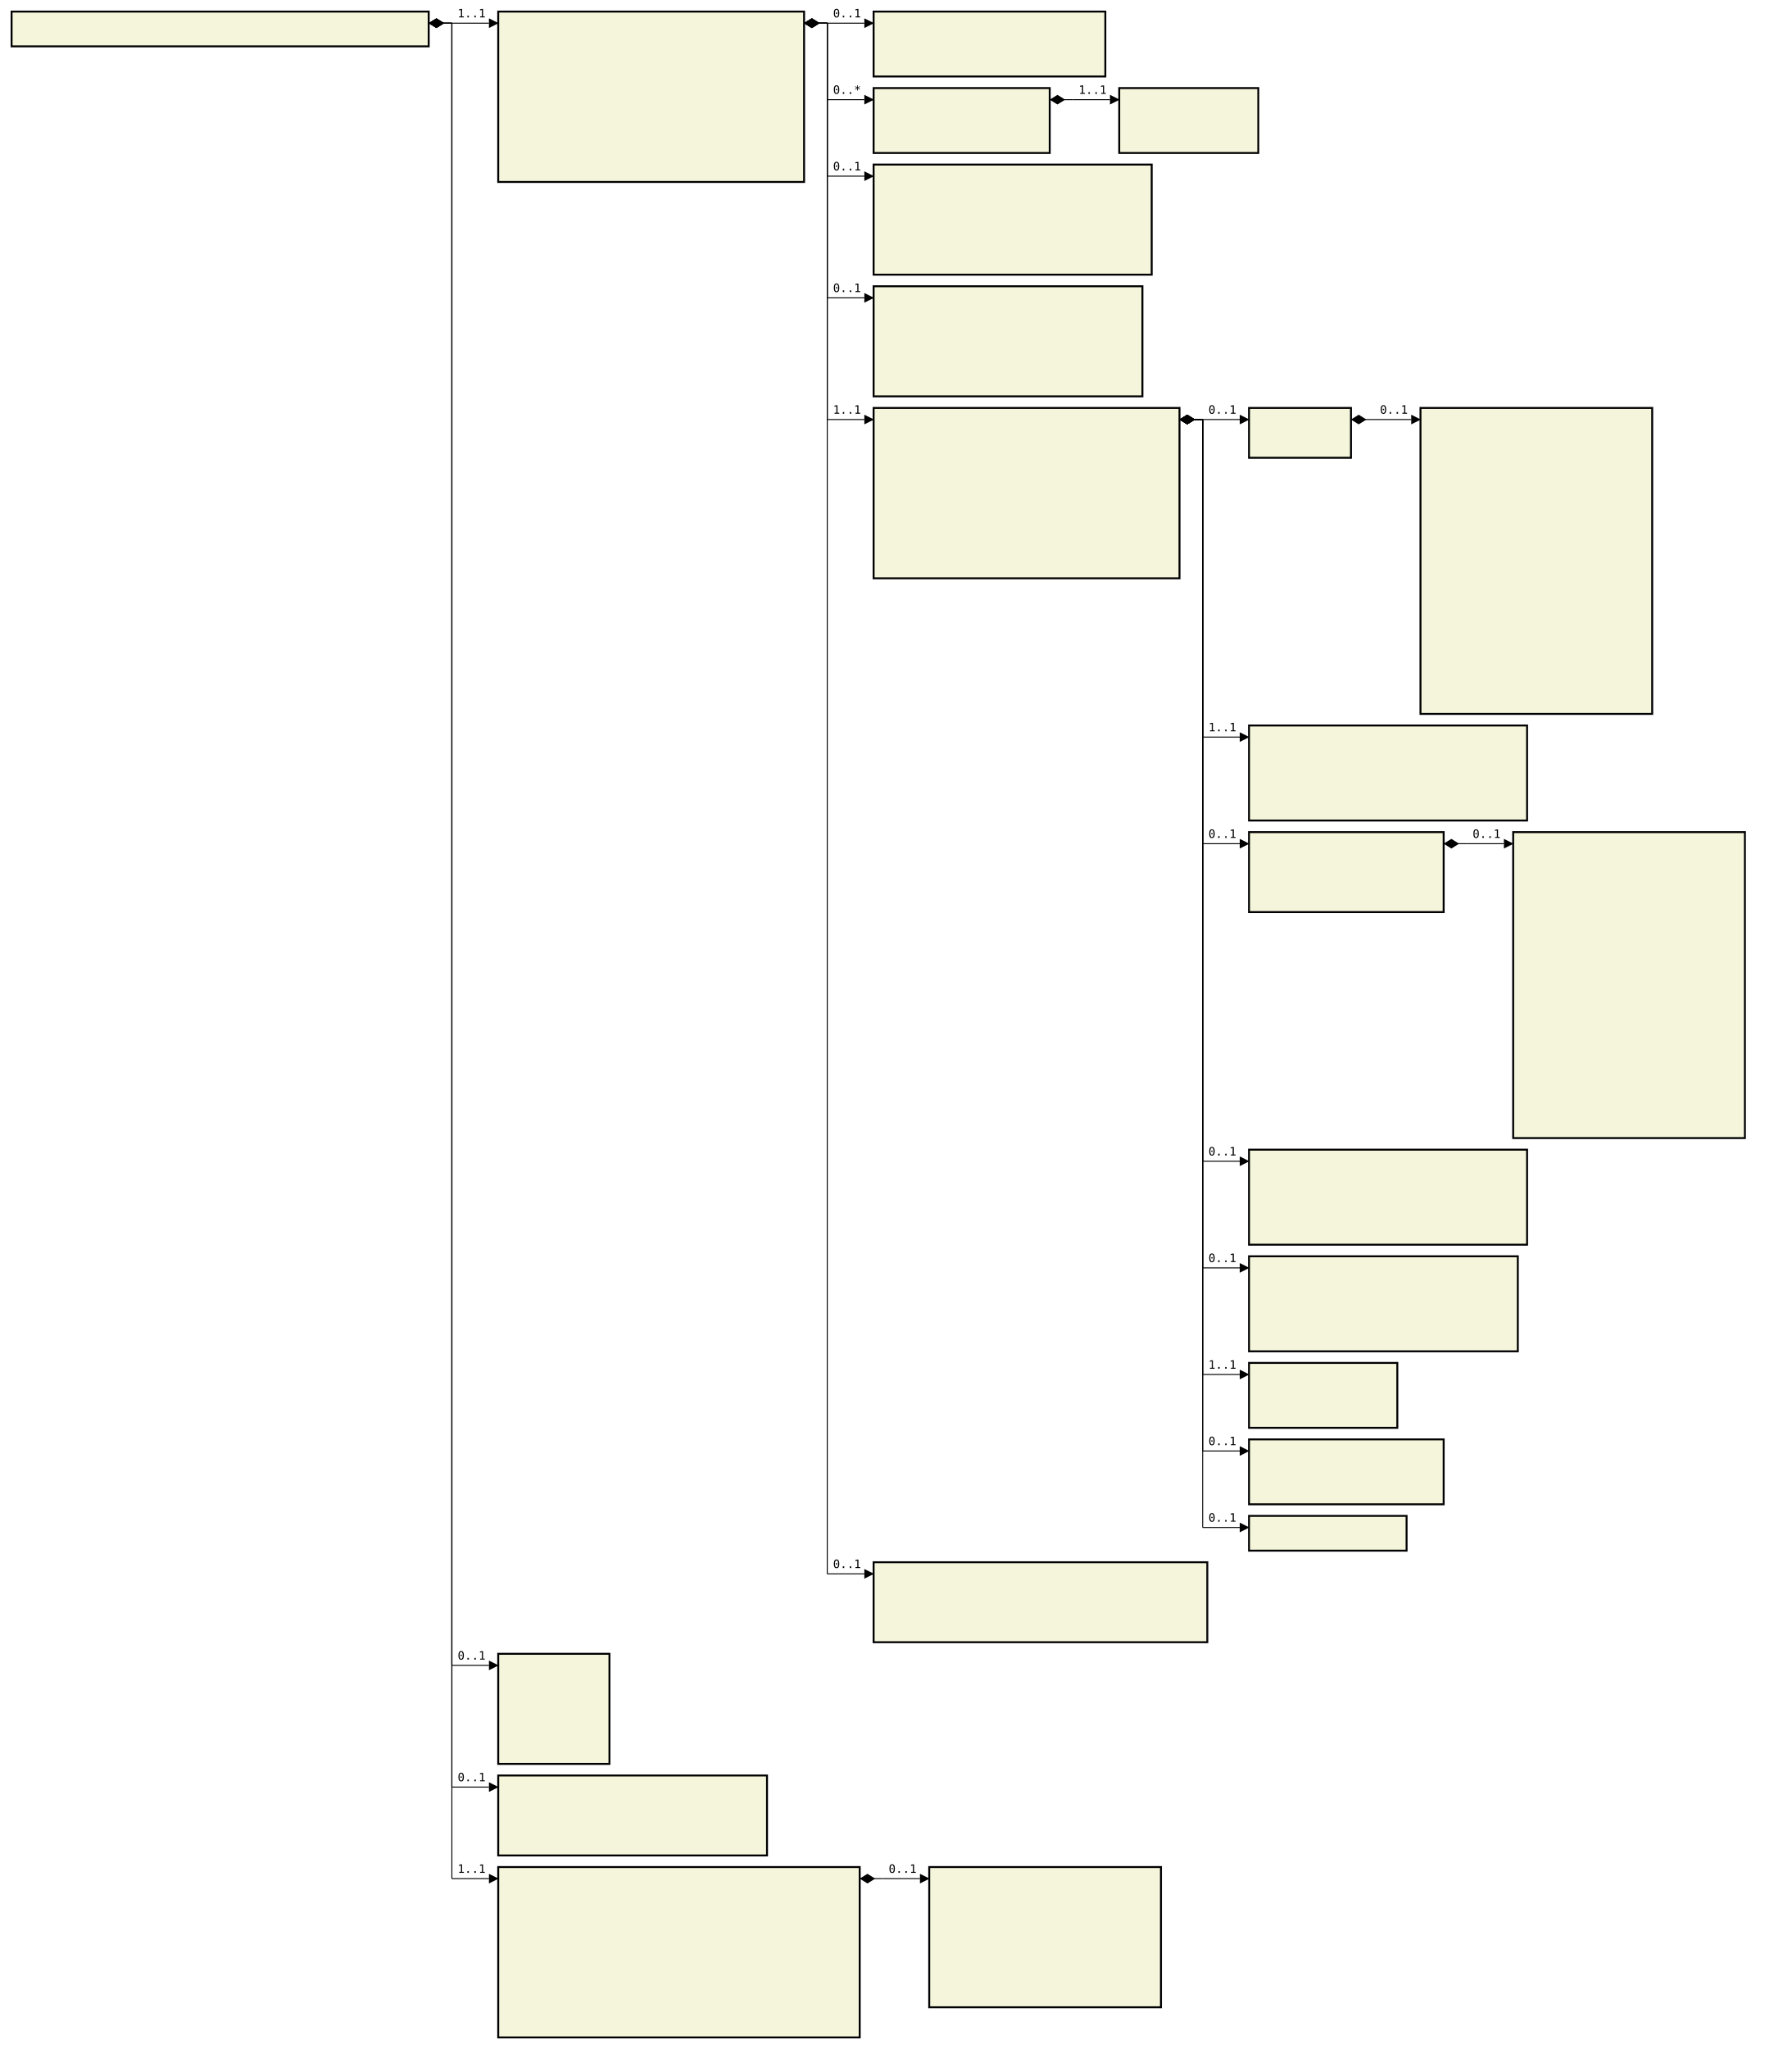
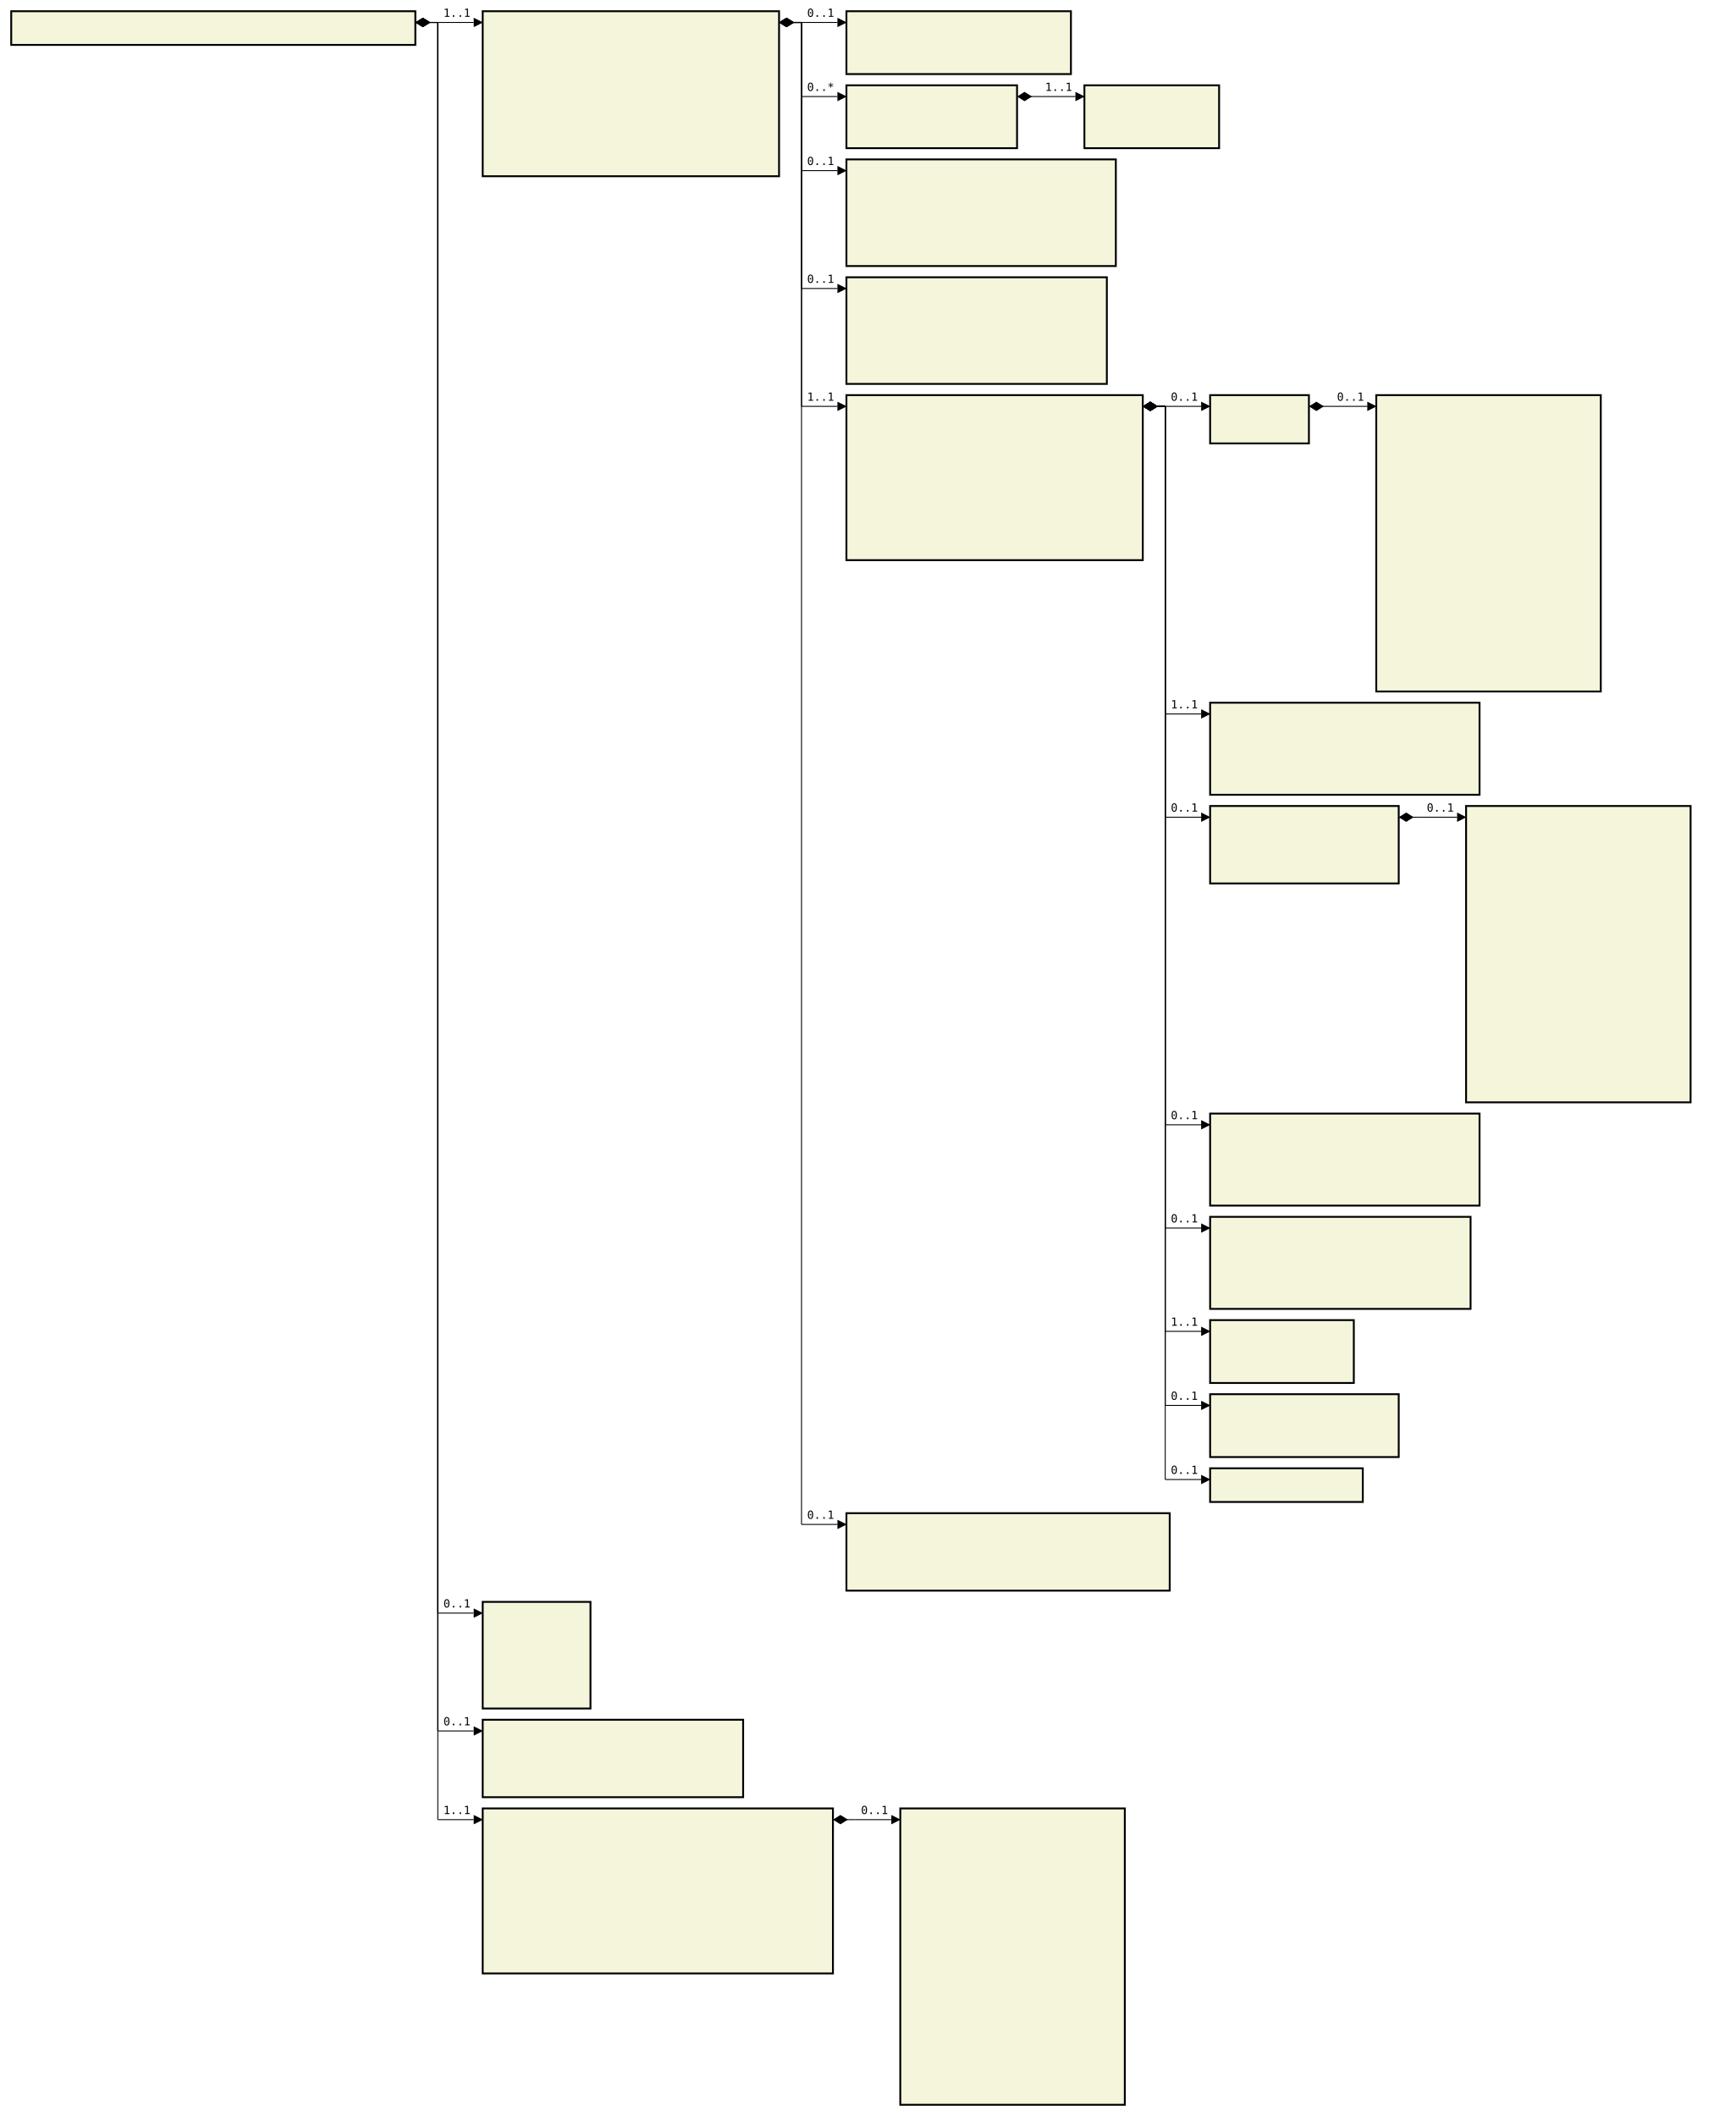
- <svg xmlns="http://www.w3.org/2000/svg" font-family="monospace" width="154.6em" height="176.8em" style="background-color:white">
+ <svg xmlns="http://www.w3.org/2000/svg" font-family="monospace" width="154.6em" height="188.5em" style="background-color:white">
  <defs>
    <marker id="Triangle" viewBox="0 0 10 10" refX="0" refY="5" markerUnits="strokeWidth" markerWidth="15" markerHeight="10" orient="auto">
      <path d="M 0 0 L 10 5 L 0 10 z" />
    </marker>
    <marker id="Diamond" viewBox="0 0 16 10" refX="0" refY="5" markerUnits="strokeWidth" markerWidth="20" markerHeight="10" orient="auto">
      <path d="M 0 5 L 8 10 L 16 5 L 8 0 z" />
    </marker>
  </defs>
  <rect x="1em" y="1em" width="36em" height="3em" fill="beige" stroke="black" stroke-width="2" />
  <text style="font-weight:bold" text-anchor="middle" x="19em" y="2.3em" fill="black">
</text>
  <rect x="43em" y="1em" width="26.4em" height="14.7em" fill="beige" stroke="black" stroke-width="2" />
  <text style="font-weight:bold" text-anchor="middle" x="56.2em" y="2.3em" fill="black">
</text>
  <text x="44em" y="4.3em" fill="darkslateblue">
</text>
  <text x="44em" y="5.6em" fill="darkslateblue">
</text>
  <text x="44em" y="6.9em" fill="darkslateblue">
</text>
  <text x="44em" y="8.2em" fill="darkslateblue">
</text>
  <text x="44em" y="9.5em" fill="darkslateblue">
</text>
  <text x="44em" y="10.8em" fill="darkslateblue">
</text>
  <text x="44em" y="12.1em" fill="darkslateblue">
</text>
  <text x="44em" y="13.4em" fill="darkslateblue">
</text>
  <text x="44em" y="14.7em" fill="darkslateblue">
</text>
  <rect x="75.4em" y="1em" width="20em" height="5.6em" fill="beige" stroke="black" stroke-width="2" />
  <text style="font-weight:bold" text-anchor="middle" x="85.4em" y="2.3em" fill="black">
</text>
  <text x="76.4em" y="4.3em" fill="darkslateblue">
</text>
  <text x="76.4em" y="5.6em" fill="darkslateblue">
</text>
  <rect x="75.4em" y="7.6em" width="15.2em" height="5.6em" fill="beige" stroke="black" stroke-width="2" />
  <text style="font-weight:bold" text-anchor="middle" x="83em" y="8.9em" fill="black">
</text>
  <text x="76.4em" y="10.9em" fill="darkslateblue">
</text>
  <text x="76.4em" y="12.2em" fill="darkslateblue">
</text>
  <rect x="96.6em" y="7.6em" width="12em" height="5.6em" fill="beige" stroke="black" stroke-width="2" />
  <text style="font-weight:bold" text-anchor="middle" x="102.6em" y="8.9em" fill="black">
</text>
  <text x="97.6em" y="10.9em" fill="darkslateblue">
</text>
  <text x="97.6em" y="12.2em" fill="darkslateblue">
</text>
  <rect x="75.4em" y="14.2em" width="24em" height="9.5em" fill="beige" stroke="black" stroke-width="2" />
  <text style="font-weight:bold" text-anchor="middle" x="87.4em" y="15.5em" fill="black">
</text>
  <text x="76.4em" y="17.5em" fill="darkslateblue">
</text>
  <text x="76.4em" y="18.8em" fill="darkslateblue">
</text>
  <text x="76.4em" y="20.1em" fill="darkslateblue">
</text>
  <text x="76.4em" y="21.4em" fill="darkslateblue">
</text>
  <text x="76.4em" y="22.7em" fill="darkslateblue">
</text>
  <rect x="75.4em" y="24.7em" width="23.2em" height="9.5em" fill="beige" stroke="black" stroke-width="2" />
  <text style="font-weight:bold" text-anchor="middle" x="87em" y="26em" fill="black">
</text>
  <text x="76.4em" y="28em" fill="darkslateblue">
</text>
  <text x="76.4em" y="29.3em" fill="darkslateblue">
</text>
  <text x="76.4em" y="30.6em" fill="darkslateblue">
</text>
  <text x="76.4em" y="31.9em" fill="darkslateblue">
</text>
  <text x="76.4em" y="33.2em" fill="darkslateblue">
</text>
  <rect x="75.4em" y="35.2em" width="26.4em" height="14.7em" fill="beige" stroke="black" stroke-width="2" />
  <text style="font-weight:bold" text-anchor="middle" x="88.6em" y="36.5em" fill="black">
</text>
  <text x="76.4em" y="38.5em" fill="darkslateblue">
</text>
  <text x="76.4em" y="39.8em" fill="darkslateblue">
</text>
  <text x="76.4em" y="41.1em" fill="darkslateblue">
</text>
  <text x="76.4em" y="42.4em" fill="darkslateblue">
</text>
  <text x="76.4em" y="43.7em" fill="darkslateblue">
</text>
  <text x="76.4em" y="45em" fill="darkslateblue">
</text>
  <text x="76.4em" y="46.3em" fill="darkslateblue">
</text>
  <text x="76.4em" y="47.6em" fill="darkslateblue">
</text>
  <text x="76.4em" y="48.9em" fill="darkslateblue">
</text>
  <rect x="107.8em" y="35.2em" width="8.8em" height="4.3em" fill="beige" stroke="black" stroke-width="2" />
  <text style="font-weight:bold" text-anchor="middle" x="112.2em" y="36.5em" fill="black">
</text>
  <text x="108.8em" y="38.5em" fill="darkslateblue">
</text>
  <rect x="122.6em" y="35.2em" width="20em" height="26.4em" fill="beige" stroke="black" stroke-width="2" />
  <text style="font-weight:bold" text-anchor="middle" x="132.6em" y="36.5em" fill="black">
</text>
  <text x="123.6em" y="38.5em" fill="darkslateblue">
</text>
  <text x="123.6em" y="39.8em" fill="darkslateblue">
</text>
  <text x="123.6em" y="41.1em" fill="darkslateblue">
</text>
  <text x="123.6em" y="42.4em" fill="darkslateblue">
</text>
  <text x="123.6em" y="43.7em" fill="darkslateblue">
</text>
  <text x="123.6em" y="45em" fill="darkslateblue">
</text>
  <text x="123.6em" y="46.3em" fill="darkslateblue">
</text>
  <text x="123.6em" y="47.6em" fill="darkslateblue">
</text>
  <text x="123.6em" y="48.9em" fill="darkslateblue">
</text>
  <text x="123.6em" y="50.2em" fill="darkslateblue">
</text>
  <text x="123.6em" y="51.5em" fill="darkslateblue">
</text>
  <text x="123.6em" y="52.8em" fill="darkslateblue">
</text>
  <text x="123.6em" y="54.1em" fill="darkslateblue">
</text>
  <text x="123.6em" y="55.4em" fill="darkslateblue">
</text>
  <text x="123.6em" y="56.7em" fill="darkslateblue">
</text>
  <text x="123.6em" y="58em" fill="darkslateblue">
</text>
  <text x="123.6em" y="59.3em" fill="darkslateblue">
</text>
  <text x="123.6em" y="60.6em" fill="darkslateblue">
</text>
  <rect x="107.8em" y="62.6em" width="24em" height="8.2em" fill="beige" stroke="black" stroke-width="2" />
  <text style="font-weight:bold" text-anchor="middle" x="119.8em" y="63.9em" fill="black">
</text>
  <text x="108.8em" y="65.9em" fill="darkslateblue">
</text>
  <text x="108.8em" y="67.2em" fill="darkslateblue">
</text>
  <text x="108.8em" y="68.5em" fill="darkslateblue">
</text>
  <text x="108.8em" y="69.8em" fill="darkslateblue">
</text>
  <rect x="107.8em" y="71.8em" width="16.8em" height="6.9em" fill="beige" stroke="black" stroke-width="2" />
  <text style="font-weight:bold" text-anchor="middle" x="116.2em" y="73.1em" fill="black">
</text>
  <text x="108.8em" y="75.1em" fill="darkslateblue">
</text>
  <text x="108.8em" y="76.4em" fill="darkslateblue">
</text>
  <text x="108.8em" y="77.7em" fill="darkslateblue">
</text>
  <rect x="130.6em" y="71.8em" width="20em" height="26.4em" fill="beige" stroke="black" stroke-width="2" />
  <text style="font-weight:bold" text-anchor="middle" x="140.6em" y="73.1em" fill="black">
</text>
  <text x="131.6em" y="75.1em" fill="darkslateblue">
</text>
  <text x="131.6em" y="76.4em" fill="darkslateblue">
</text>
  <text x="131.6em" y="77.7em" fill="darkslateblue">
</text>
  <text x="131.6em" y="79em" fill="darkslateblue">
</text>
  <text x="131.6em" y="80.3em" fill="darkslateblue">
</text>
  <text x="131.6em" y="81.6em" fill="darkslateblue">
</text>
  <text x="131.6em" y="82.9em" fill="darkslateblue">
</text>
  <text x="131.6em" y="84.2em" fill="darkslateblue">
</text>
  <text x="131.6em" y="85.5em" fill="darkslateblue">
</text>
  <text x="131.6em" y="86.8em" fill="darkslateblue">
</text>
  <text x="131.6em" y="88.1em" fill="darkslateblue">
</text>
  <text x="131.6em" y="89.4em" fill="darkslateblue">
</text>
  <text x="131.6em" y="90.7em" fill="darkslateblue">
</text>
  <text x="131.6em" y="92em" fill="darkslateblue">
</text>
  <text x="131.6em" y="93.3em" fill="darkslateblue">
</text>
  <text x="131.6em" y="94.6em" fill="darkslateblue">
</text>
  <text x="131.6em" y="95.9em" fill="darkslateblue">
</text>
  <text x="131.6em" y="97.2em" fill="darkslateblue">
</text>
  <rect x="107.8em" y="99.2em" width="24em" height="8.2em" fill="beige" stroke="black" stroke-width="2" />
  <text style="font-weight:bold" text-anchor="middle" x="119.8em" y="100.5em" fill="black">
</text>
  <text x="108.8em" y="102.5em" fill="darkslateblue">
</text>
  <text x="108.8em" y="103.8em" fill="darkslateblue">
</text>
  <text x="108.8em" y="105.1em" fill="darkslateblue">
</text>
  <text x="108.8em" y="106.4em" fill="darkslateblue">
</text>
  <rect x="107.8em" y="108.4em" width="23.2em" height="8.2em" fill="beige" stroke="black" stroke-width="2" />
  <text style="font-weight:bold" text-anchor="middle" x="119.4em" y="109.7em" fill="black">
</text>
  <text x="108.8em" y="111.7em" fill="darkslateblue">
</text>
  <text x="108.8em" y="113em" fill="darkslateblue">
</text>
  <text x="108.8em" y="114.3em" fill="darkslateblue">
</text>
  <text x="108.8em" y="115.6em" fill="darkslateblue">
</text>
  <rect x="107.8em" y="117.6em" width="12.8em" height="5.6em" fill="beige" stroke="black" stroke-width="2" />
  <text style="font-weight:bold" text-anchor="middle" x="114.2em" y="118.9em" fill="black">
</text>
  <text x="108.8em" y="120.9em" fill="darkslateblue">
</text>
  <text x="108.8em" y="122.2em" fill="darkslateblue">
</text>
  <rect x="107.8em" y="124.2em" width="16.8em" height="5.6em" fill="beige" stroke="black" stroke-width="2" />
  <text style="font-weight:bold" text-anchor="middle" x="116.2em" y="125.5em" fill="black">
</text>
  <text x="108.8em" y="127.5em" fill="darkslateblue">
</text>
  <text x="108.8em" y="128.8em" fill="darkslateblue">
</text>
  <rect x="107.8em" y="130.8em" width="13.6em" height="3em" fill="beige" stroke="black" stroke-width="2" />
  <text style="font-weight:bold" text-anchor="middle" x="114.6em" y="132.1em" fill="black">
</text>
  <rect x="75.4em" y="134.8em" width="28.8em" height="6.9em" fill="beige" stroke="black" stroke-width="2" />
  <text style="font-weight:bold" text-anchor="middle" x="89.8em" y="136.1em" fill="black">
</text>
  <text x="76.4em" y="138.1em" fill="darkslateblue">
</text>
  <text x="76.4em" y="139.4em" fill="darkslateblue">
</text>
  <text x="76.4em" y="140.7em" fill="darkslateblue">
</text>
  <rect x="43em" y="142.7em" width="9.6em" height="9.5em" fill="beige" stroke="black" stroke-width="2" />
  <text style="font-weight:bold" text-anchor="middle" x="47.8em" y="144em" fill="black">
</text>
  <text x="44em" y="146em" fill="darkslateblue">
</text>
  <text x="44em" y="147.3em" fill="darkslateblue">
</text>
  <text x="44em" y="148.6em" fill="darkslateblue">
</text>
  <text x="44em" y="149.9em" fill="darkslateblue">
</text>
  <text x="44em" y="151.2em" fill="darkslateblue">
</text>
  <rect x="43em" y="153.2em" width="23.2em" height="6.9em" fill="beige" stroke="black" stroke-width="2" />
  <text style="font-weight:bold" text-anchor="middle" x="54.6em" y="154.5em" fill="black">
</text>
  <text x="44em" y="156.5em" fill="darkslateblue">
</text>
  <text x="44em" y="157.8em" fill="darkslateblue">
</text>
  <text x="44em" y="159.1em" fill="darkslateblue">
</text>
  <rect x="43em" y="161.1em" width="31.2em" height="14.7em" fill="beige" stroke="black" stroke-width="2" />
  <text style="font-weight:bold" text-anchor="middle" x="58.6em" y="162.4em" fill="black">
</text>
  <text x="44em" y="164.4em" fill="darkslateblue">
</text>
  <text x="44em" y="165.7em" fill="darkslateblue">
</text>
  <text x="44em" y="167em" fill="darkslateblue">
</text>
  <text x="44em" y="168.3em" fill="darkslateblue">
</text>
  <text x="44em" y="169.6em" fill="darkslateblue">
</text>
  <text x="44em" y="170.9em" fill="darkslateblue">
</text>
  <text x="44em" y="172.2em" fill="darkslateblue">
</text>
  <text x="44em" y="173.5em" fill="darkslateblue">
</text>
  <text x="44em" y="174.8em" fill="darkslateblue">
</text>
-   <rect x="80.2em" y="161.1em" width="20em" height="12.1em" fill="beige" stroke="black" stroke-width="2" />
+   <rect x="80.2em" y="161.1em" width="20em" height="26.4em" fill="beige" stroke="black" stroke-width="2" />
  <text style="font-weight:bold" text-anchor="middle" x="90.2em" y="162.4em" fill="black">
</text>
  <text x="81.2em" y="164.4em" fill="darkslateblue">
</text>
  <text x="81.2em" y="165.7em" fill="darkslateblue">
</text>
  <text x="81.2em" y="167em" fill="darkslateblue">
</text>
  <text x="81.2em" y="168.3em" fill="darkslateblue">
</text>
  <text x="81.2em" y="169.6em" fill="darkslateblue">
</text>
  <text x="81.2em" y="170.9em" fill="darkslateblue">
</text>
  <text x="81.2em" y="172.2em" fill="darkslateblue">
+ </text>
+   <text x="81.2em" y="173.5em" fill="darkslateblue">
+ </text>
+   <text x="81.2em" y="174.8em" fill="darkslateblue">
+ </text>
+   <text x="81.2em" y="176.1em" fill="darkslateblue">
+ </text>
+   <text x="81.2em" y="177.4em" fill="darkslateblue">
+ </text>
+   <text x="81.2em" y="178.7em" fill="darkslateblue">
+ </text>
+   <text x="81.2em" y="180em" fill="darkslateblue">
+ </text>
+   <text x="81.2em" y="181.3em" fill="darkslateblue">
+ </text>
+   <text x="81.2em" y="182.6em" fill="darkslateblue">
+ </text>
+   <text x="81.2em" y="183.9em" fill="darkslateblue">
+ </text>
+   <text x="81.2em" y="185.2em" fill="darkslateblue">
+ </text>
+   <text x="81.2em" y="186.5em" fill="darkslateblue">
</text>
  <line x1="37em" y1="2em" x2="39em" y2="2em" stroke="black" marker-start="url(#Diamond)" />
  <line x1="39em" y1="2em" x2="39em" y2="2em" stroke="black" />
  <line x1="39em" y1="2em" x2="42.2em" y2="2em" stroke="black" marker-end="url(#Triangle)" />
  <text x="39.5em" y="1.5em">1..1</text>
  <line x1="69.4em" y1="2em" x2="71.4em" y2="2em" stroke="black" marker-start="url(#Diamond)" />
  <line x1="71.4em" y1="2em" x2="71.4em" y2="2em" stroke="black" />
  <line x1="71.4em" y1="2em" x2="74.6em" y2="2em" stroke="black" marker-end="url(#Triangle)" />
  <text x="71.9em" y="1.5em">0..1</text>
  <line x1="69.4em" y1="2em" x2="71.4em" y2="2em" stroke="black" marker-start="url(#Diamond)" />
  <line x1="71.4em" y1="2em" x2="71.4em" y2="8.6em" stroke="black" />
  <line x1="71.4em" y1="8.6em" x2="74.6em" y2="8.6em" stroke="black" marker-end="url(#Triangle)" />
  <text x="71.9em" y="8.1em">0..*</text>
  <line x1="90.6em" y1="8.6em" x2="92.6em" y2="8.6em" stroke="black" marker-start="url(#Diamond)" />
  <line x1="92.6em" y1="8.6em" x2="92.6em" y2="8.6em" stroke="black" />
  <line x1="92.6em" y1="8.6em" x2="95.8em" y2="8.6em" stroke="black" marker-end="url(#Triangle)" />
  <text x="93.1em" y="8.1em">1..1</text>
  <line x1="69.4em" y1="2em" x2="71.4em" y2="2em" stroke="black" marker-start="url(#Diamond)" />
  <line x1="71.4em" y1="2em" x2="71.4em" y2="15.2em" stroke="black" />
  <line x1="71.4em" y1="15.2em" x2="74.6em" y2="15.2em" stroke="black" marker-end="url(#Triangle)" />
  <text x="71.9em" y="14.7em">0..1</text>
  <line x1="69.4em" y1="2em" x2="71.4em" y2="2em" stroke="black" marker-start="url(#Diamond)" />
  <line x1="71.4em" y1="2em" x2="71.4em" y2="25.7em" stroke="black" />
  <line x1="71.4em" y1="25.7em" x2="74.6em" y2="25.7em" stroke="black" marker-end="url(#Triangle)" />
  <text x="71.9em" y="25.2em">0..1</text>
  <line x1="69.4em" y1="2em" x2="71.4em" y2="2em" stroke="black" marker-start="url(#Diamond)" />
  <line x1="71.4em" y1="2em" x2="71.4em" y2="36.2em" stroke="black" />
  <line x1="71.4em" y1="36.2em" x2="74.6em" y2="36.2em" stroke="black" marker-end="url(#Triangle)" />
  <text x="71.9em" y="35.7em">1..1</text>
  <line x1="101.8em" y1="36.2em" x2="103.8em" y2="36.2em" stroke="black" marker-start="url(#Diamond)" />
  <line x1="103.8em" y1="36.2em" x2="103.8em" y2="36.2em" stroke="black" />
  <line x1="103.8em" y1="36.2em" x2="107em" y2="36.2em" stroke="black" marker-end="url(#Triangle)" />
  <text x="104.3em" y="35.7em">0..1</text>
  <line x1="116.6em" y1="36.2em" x2="118.6em" y2="36.2em" stroke="black" marker-start="url(#Diamond)" />
  <line x1="118.6em" y1="36.2em" x2="118.6em" y2="36.2em" stroke="black" />
  <line x1="118.6em" y1="36.2em" x2="121.8em" y2="36.2em" stroke="black" marker-end="url(#Triangle)" />
  <text x="119.1em" y="35.7em">0..1</text>
  <line x1="101.8em" y1="36.2em" x2="103.8em" y2="36.2em" stroke="black" marker-start="url(#Diamond)" />
  <line x1="103.8em" y1="36.2em" x2="103.8em" y2="63.6em" stroke="black" />
  <line x1="103.8em" y1="63.6em" x2="107em" y2="63.6em" stroke="black" marker-end="url(#Triangle)" />
  <text x="104.3em" y="63.1em">1..1</text>
  <line x1="101.8em" y1="36.2em" x2="103.8em" y2="36.2em" stroke="black" marker-start="url(#Diamond)" />
  <line x1="103.8em" y1="36.2em" x2="103.8em" y2="72.8em" stroke="black" />
  <line x1="103.8em" y1="72.8em" x2="107em" y2="72.8em" stroke="black" marker-end="url(#Triangle)" />
  <text x="104.3em" y="72.3em">0..1</text>
  <line x1="124.6em" y1="72.8em" x2="126.6em" y2="72.8em" stroke="black" marker-start="url(#Diamond)" />
  <line x1="126.6em" y1="72.8em" x2="126.6em" y2="72.8em" stroke="black" />
  <line x1="126.6em" y1="72.8em" x2="129.8em" y2="72.8em" stroke="black" marker-end="url(#Triangle)" />
  <text x="127.1em" y="72.3em">0..1</text>
  <line x1="101.8em" y1="36.2em" x2="103.8em" y2="36.2em" stroke="black" marker-start="url(#Diamond)" />
  <line x1="103.8em" y1="36.2em" x2="103.8em" y2="100.2em" stroke="black" />
  <line x1="103.8em" y1="100.2em" x2="107em" y2="100.2em" stroke="black" marker-end="url(#Triangle)" />
  <text x="104.3em" y="99.7em">0..1</text>
  <line x1="101.8em" y1="36.2em" x2="103.8em" y2="36.2em" stroke="black" marker-start="url(#Diamond)" />
  <line x1="103.8em" y1="36.2em" x2="103.8em" y2="109.4em" stroke="black" />
  <line x1="103.8em" y1="109.4em" x2="107em" y2="109.4em" stroke="black" marker-end="url(#Triangle)" />
  <text x="104.3em" y="108.9em">0..1</text>
  <line x1="101.8em" y1="36.2em" x2="103.8em" y2="36.2em" stroke="black" marker-start="url(#Diamond)" />
  <line x1="103.8em" y1="36.2em" x2="103.8em" y2="118.6em" stroke="black" />
  <line x1="103.8em" y1="118.6em" x2="107em" y2="118.6em" stroke="black" marker-end="url(#Triangle)" />
  <text x="104.3em" y="118.1em">1..1</text>
  <line x1="101.8em" y1="36.2em" x2="103.8em" y2="36.2em" stroke="black" marker-start="url(#Diamond)" />
  <line x1="103.8em" y1="36.2em" x2="103.8em" y2="125.2em" stroke="black" />
  <line x1="103.8em" y1="125.2em" x2="107em" y2="125.2em" stroke="black" marker-end="url(#Triangle)" />
  <text x="104.3em" y="124.7em">0..1</text>
  <line x1="101.8em" y1="36.2em" x2="103.8em" y2="36.2em" stroke="black" marker-start="url(#Diamond)" />
  <line x1="103.8em" y1="36.2em" x2="103.8em" y2="131.8em" stroke="black" />
  <line x1="103.8em" y1="131.8em" x2="107em" y2="131.8em" stroke="black" marker-end="url(#Triangle)" />
  <text x="104.3em" y="131.3em">0..1</text>
  <line x1="69.4em" y1="2em" x2="71.4em" y2="2em" stroke="black" marker-start="url(#Diamond)" />
  <line x1="71.4em" y1="2em" x2="71.4em" y2="135.8em" stroke="black" />
  <line x1="71.4em" y1="135.8em" x2="74.6em" y2="135.8em" stroke="black" marker-end="url(#Triangle)" />
  <text x="71.9em" y="135.3em">0..1</text>
  <line x1="37em" y1="2em" x2="39em" y2="2em" stroke="black" marker-start="url(#Diamond)" />
  <line x1="39em" y1="2em" x2="39em" y2="143.7em" stroke="black" />
  <line x1="39em" y1="143.7em" x2="42.2em" y2="143.7em" stroke="black" marker-end="url(#Triangle)" />
  <text x="39.5em" y="143.2em">0..1</text>
  <line x1="37em" y1="2em" x2="39em" y2="2em" stroke="black" marker-start="url(#Diamond)" />
  <line x1="39em" y1="2em" x2="39em" y2="154.2em" stroke="black" />
  <line x1="39em" y1="154.2em" x2="42.2em" y2="154.2em" stroke="black" marker-end="url(#Triangle)" />
  <text x="39.5em" y="153.7em">0..1</text>
  <line x1="37em" y1="2em" x2="39em" y2="2em" stroke="black" marker-start="url(#Diamond)" />
  <line x1="39em" y1="2em" x2="39em" y2="162.1em" stroke="black" />
  <line x1="39em" y1="162.1em" x2="42.2em" y2="162.1em" stroke="black" marker-end="url(#Triangle)" />
  <text x="39.5em" y="161.6em">1..1</text>
  <line x1="74.2em" y1="162.1em" x2="76.2em" y2="162.1em" stroke="black" marker-start="url(#Diamond)" />
  <line x1="76.2em" y1="162.1em" x2="76.2em" y2="162.1em" stroke="black" />
  <line x1="76.2em" y1="162.1em" x2="79.4em" y2="162.1em" stroke="black" marker-end="url(#Triangle)" />
  <text x="76.7em" y="161.6em">0..1</text>
</svg>
